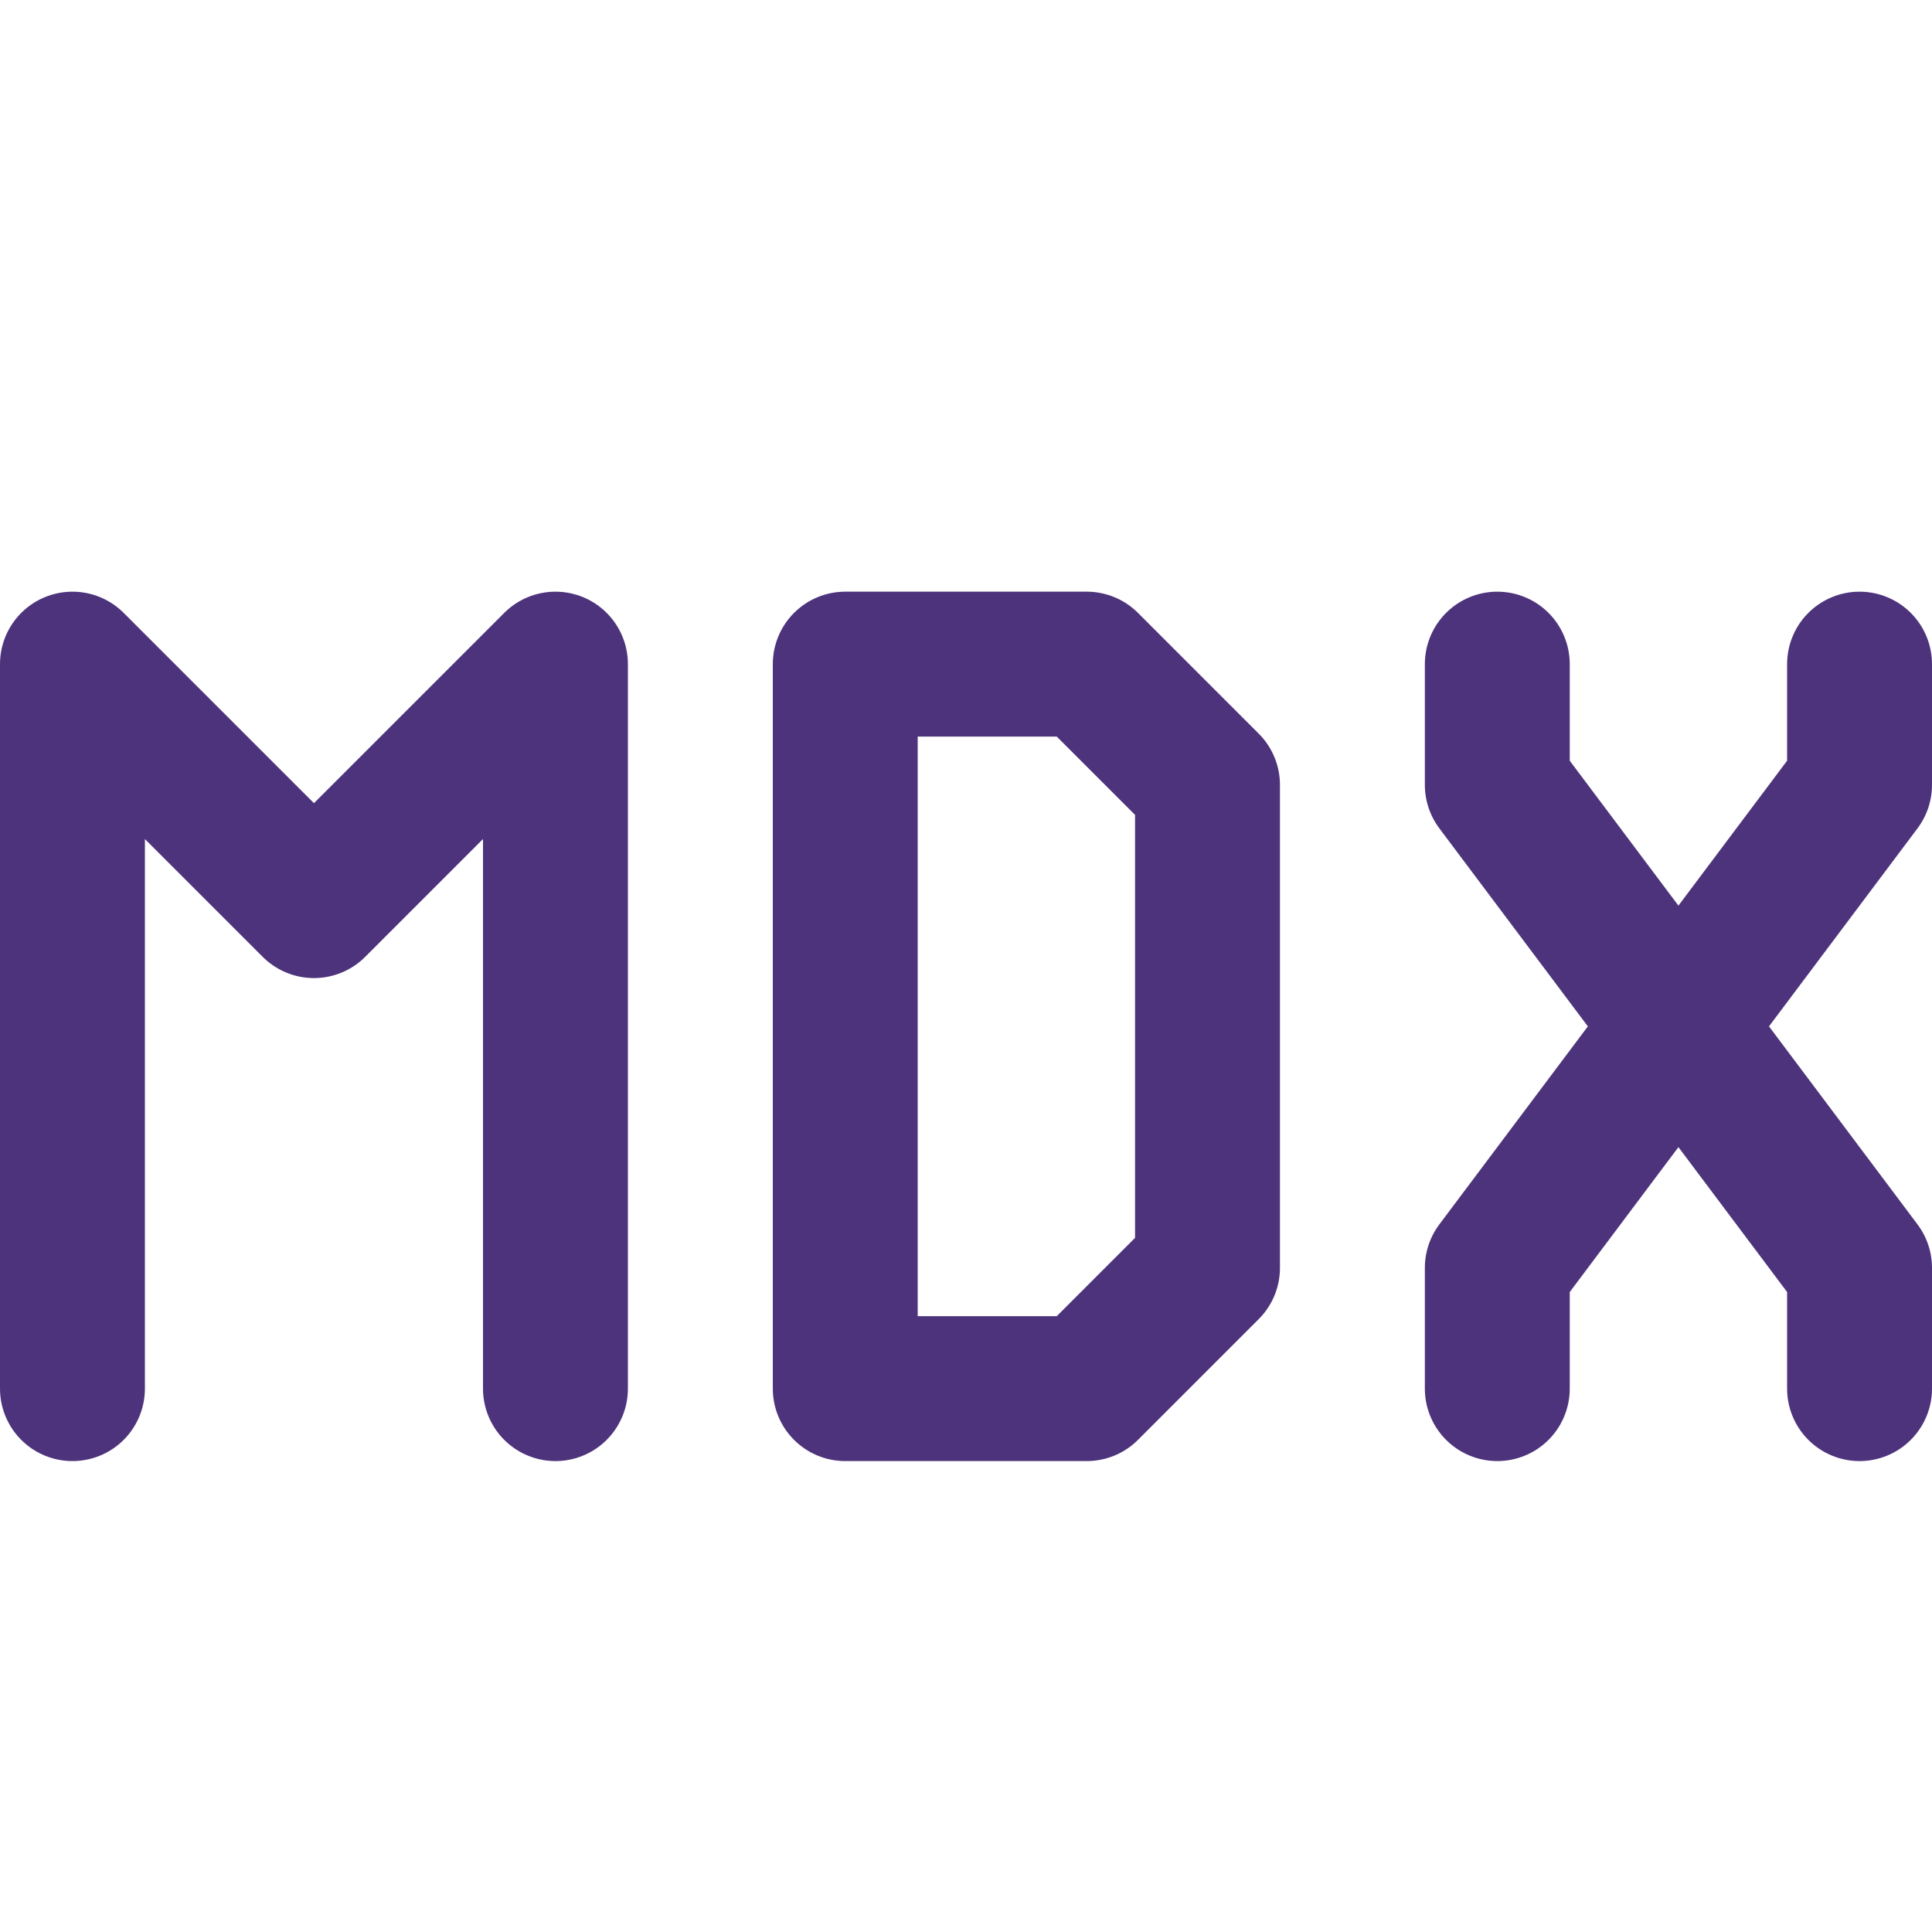
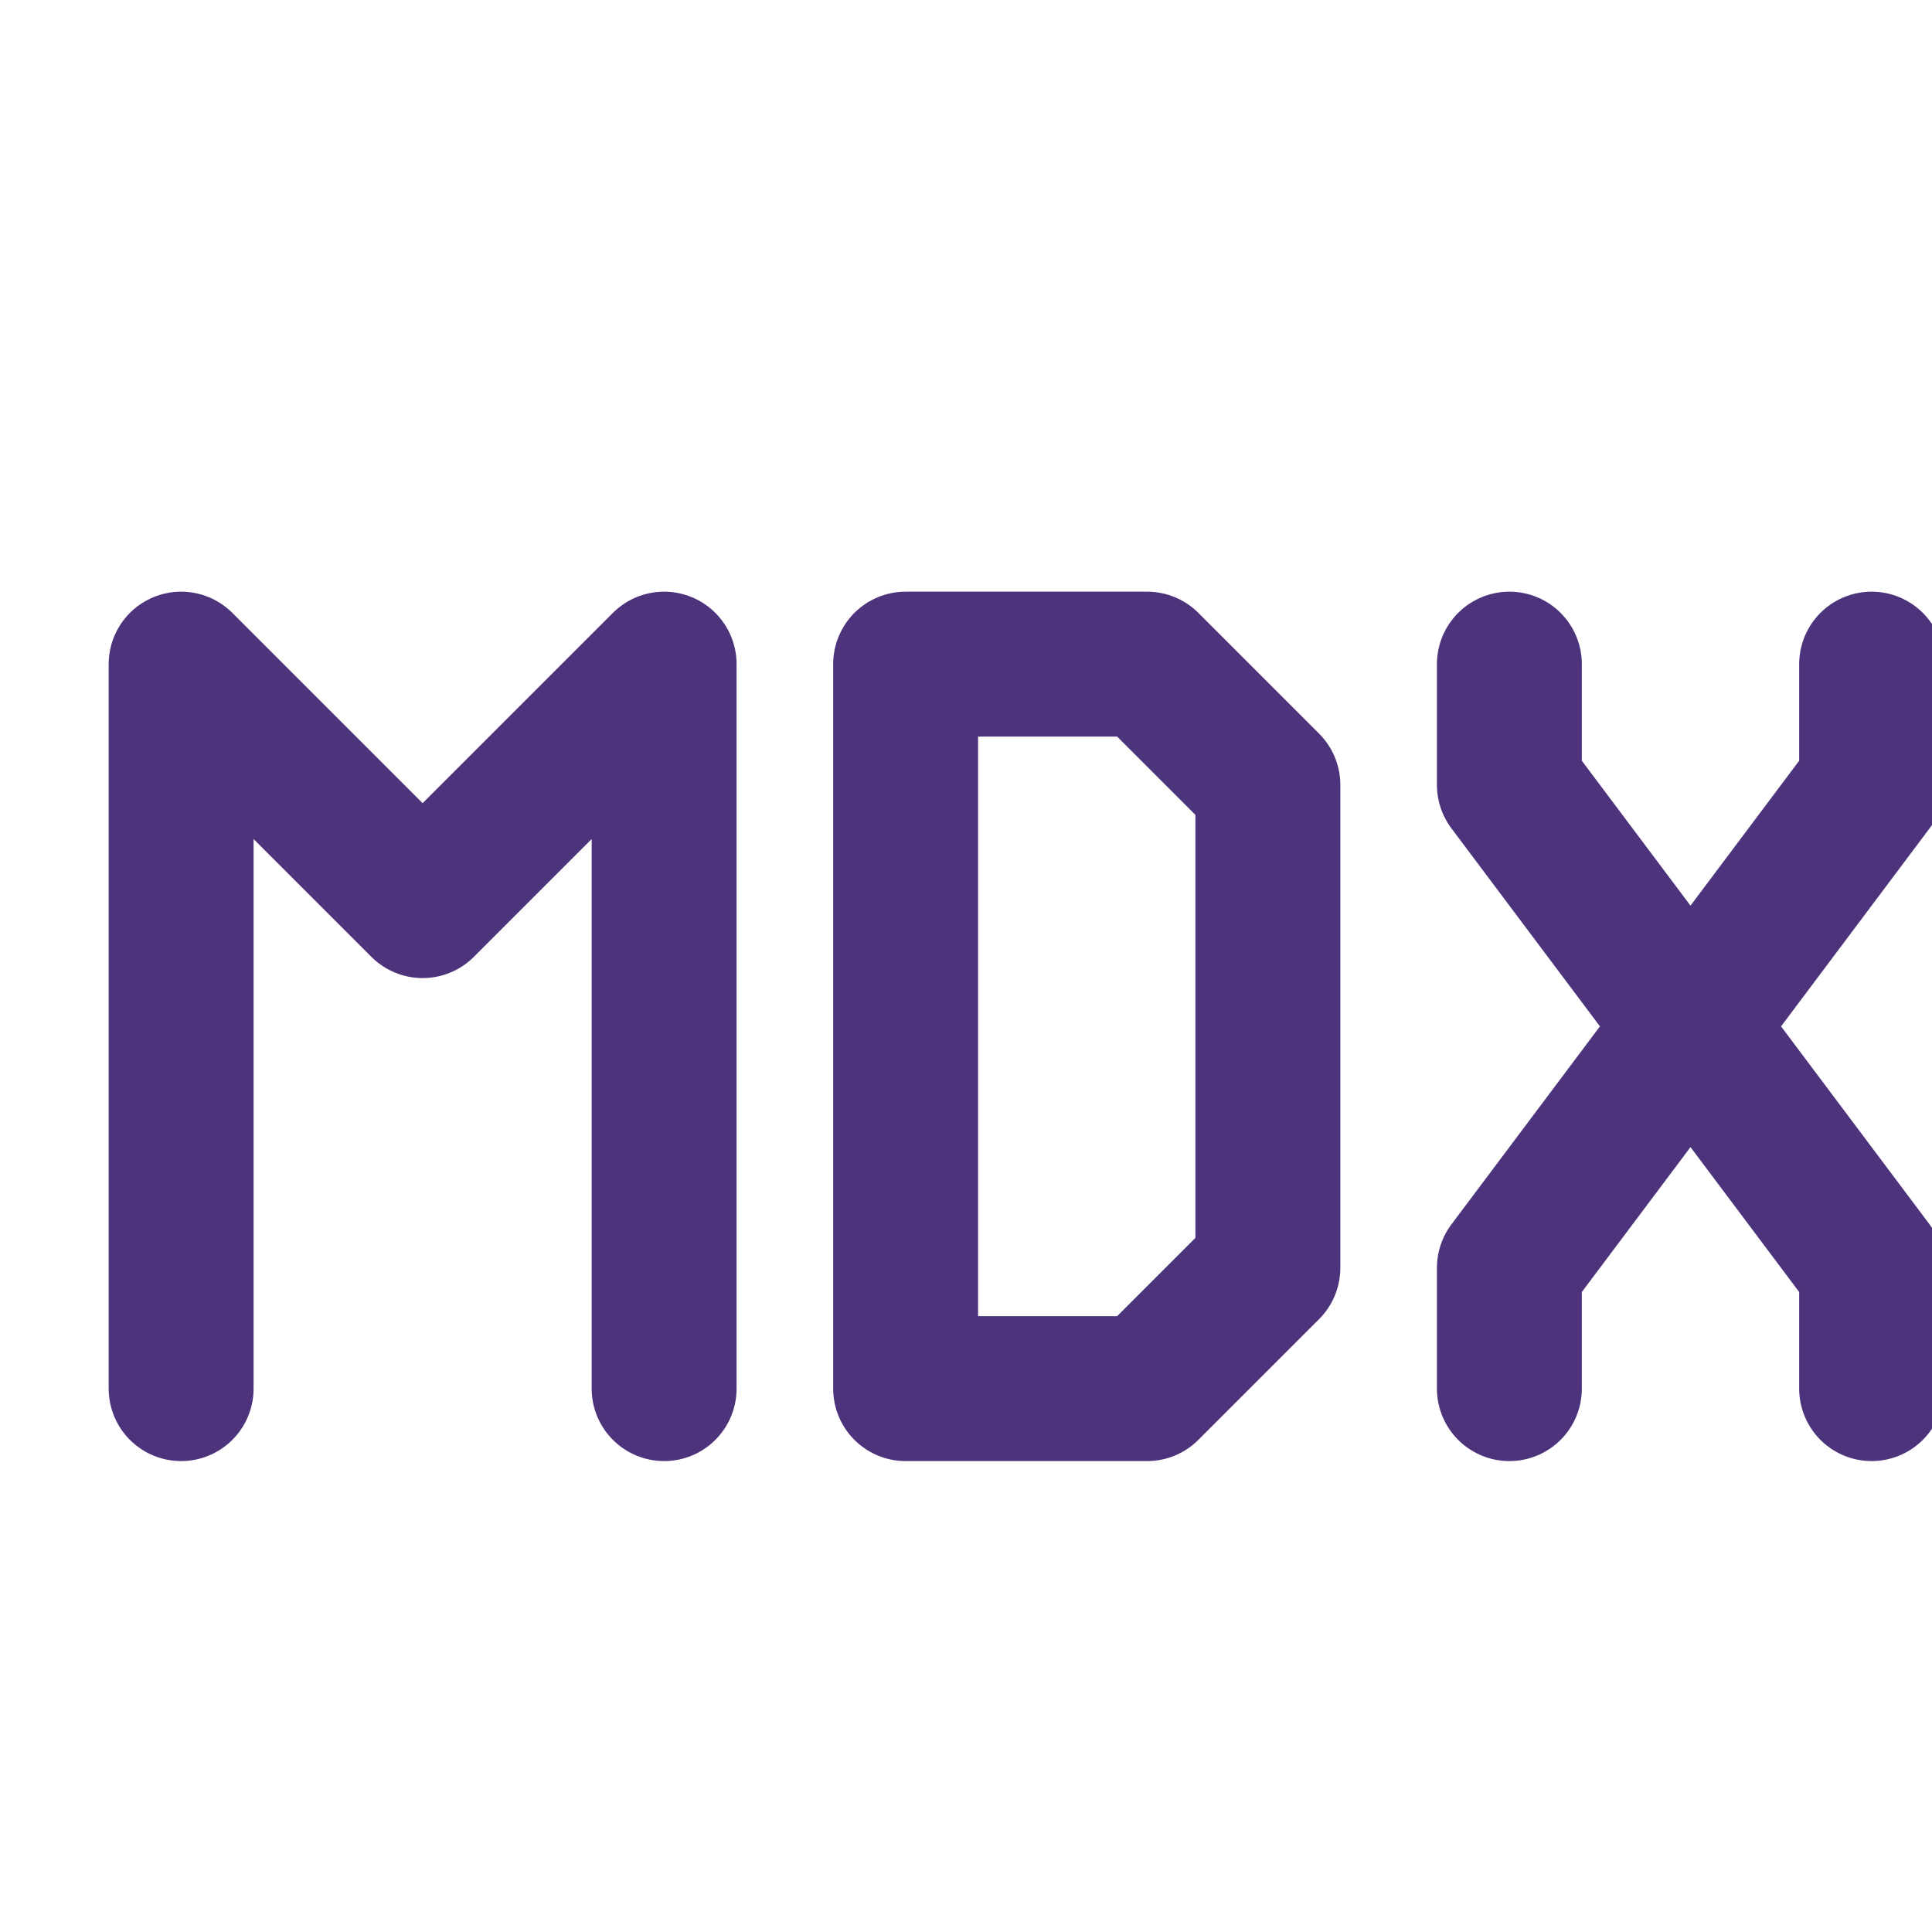
<svg xmlns="http://www.w3.org/2000/svg" width="16" height="16" viewBox="0 0 16 16">
-   <path d="M0.6 11.5V5.5L2.6 7.5L4.6 5.5V11.5M7 5.5H9L10 6.5V10.5L9 11.5H7ZM12.4 5.5V6.5L15.4 10.5V11.5M15.4 5.5V6.5L12.4 10.5V11.5" fill="none" stroke="#4D337B" stroke-width="1.2" stroke-linecap="round" stroke-linejoin="round" />
+   <path d="M1.5 11.5L1.5 5.5L3.5 7.5L5.5 5.5L5.5 11.5M7.5 5.5L9.5 5.5L10.5 6.5L10.5 10.5L9.5 11.5L7.5 11.5L7.5 5.5M12.5 5.5L12.5 6.5L15.5 10.5L15.5 11.5M15.5 5.5L15.5 6.5L12.5 10.5L12.5 11.5" fill="none" stroke="#4D337B" stroke-width="1.2" stroke-linecap="round" stroke-linejoin="round" />
</svg>
